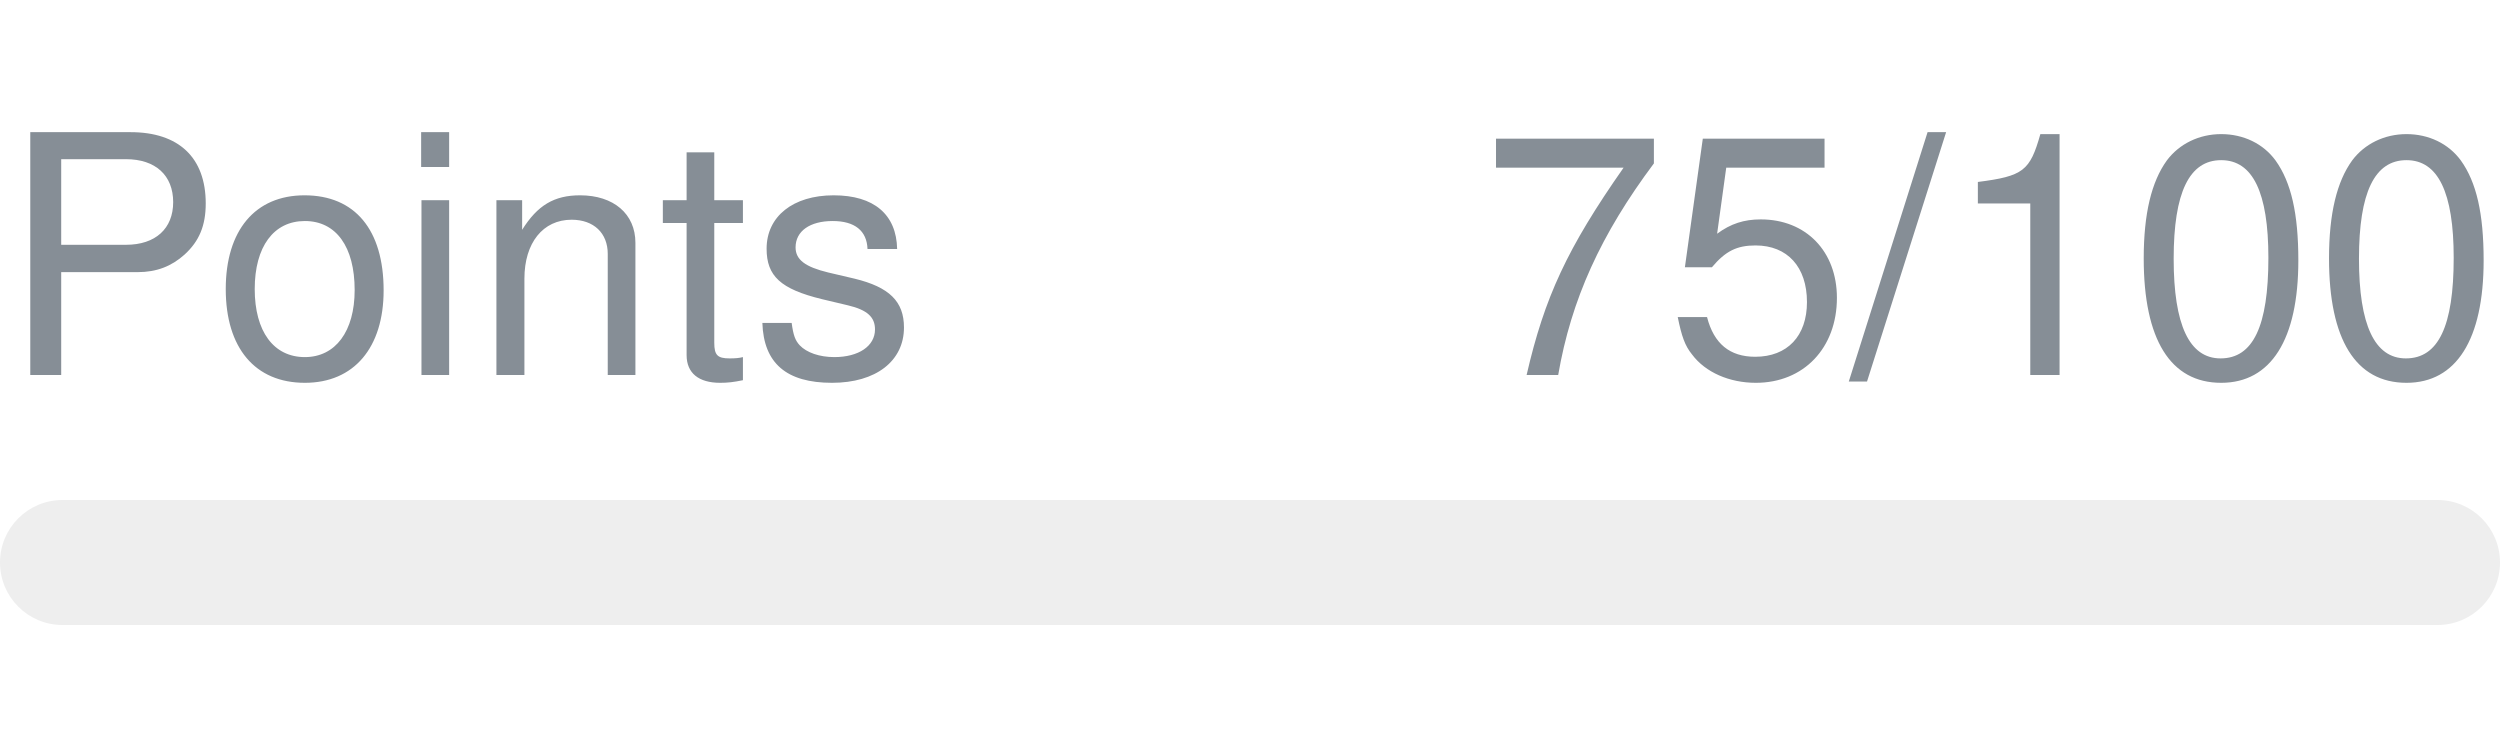
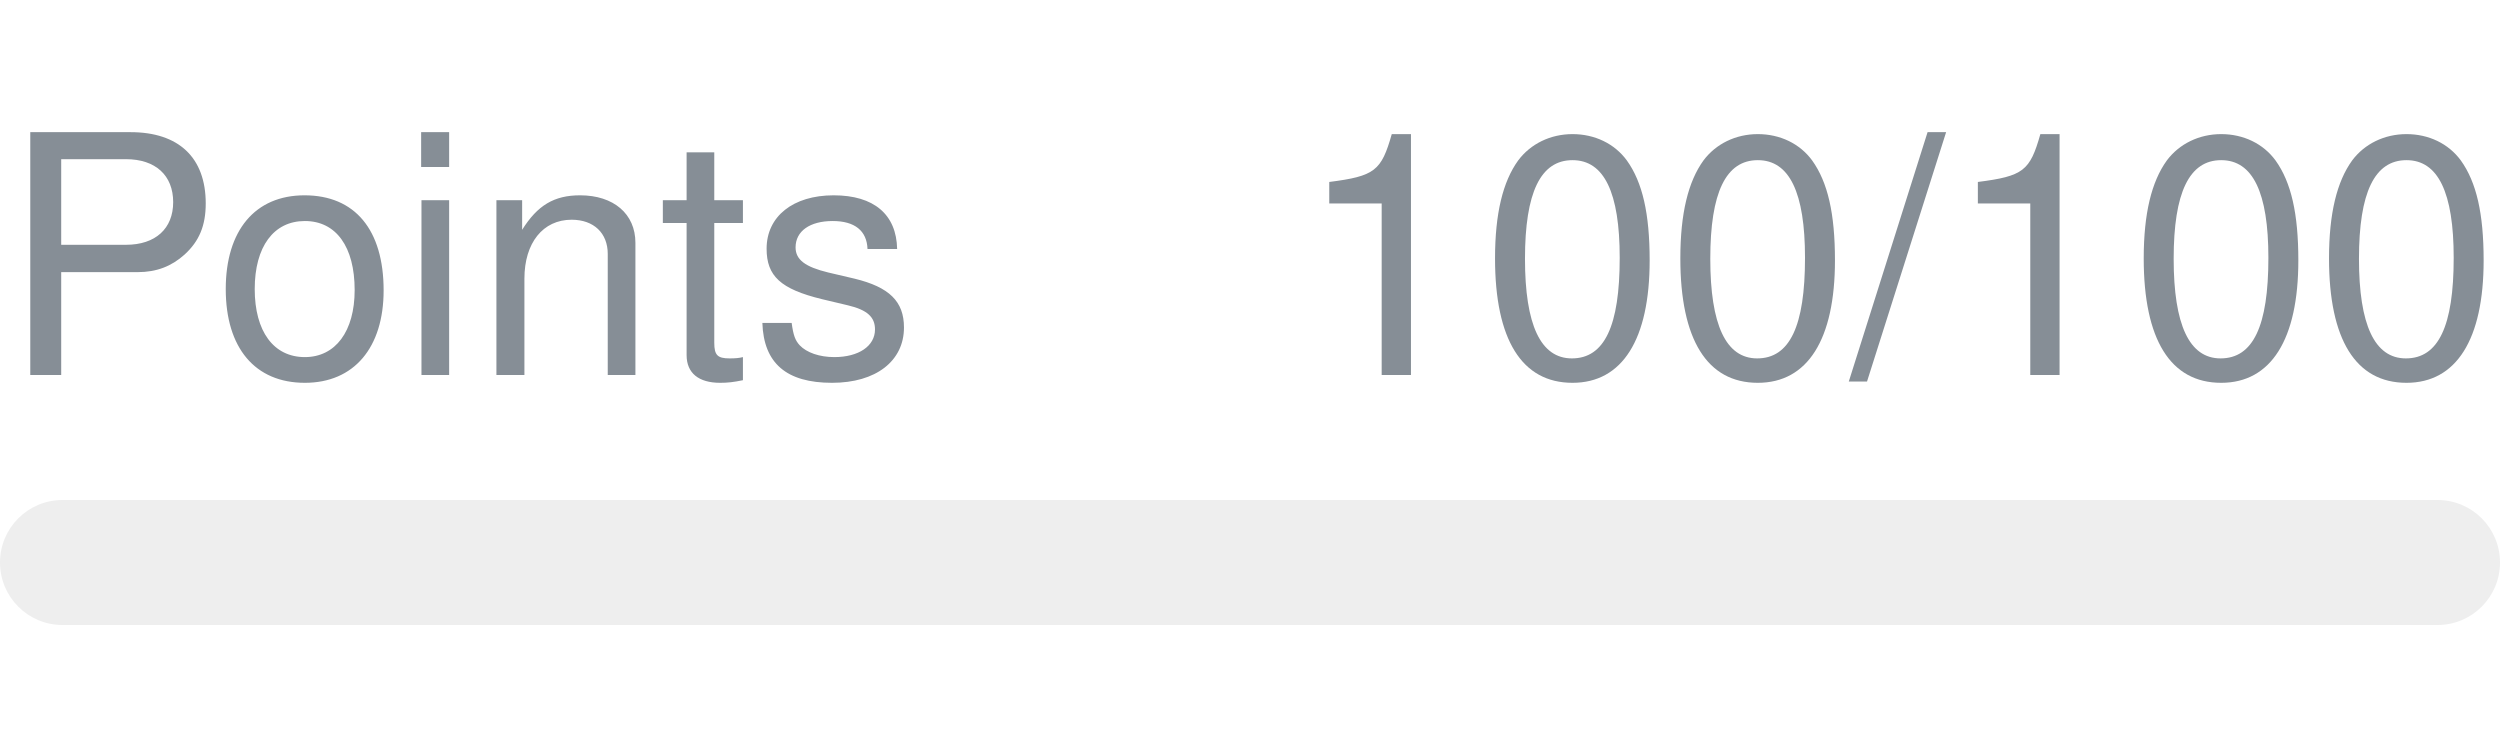
- <svg xmlns="http://www.w3.org/2000/svg" width="120px" height="36px" role="img" aria-label="Points: 75/100">
+ <svg xmlns="http://www.w3.org/2000/svg" width="120px" height="36px" role="img" aria-label="Points: 100/100">
  <svg y="6px" height="16px" font-size="16px" font-family="-apple-system, BlinkMacSystemFont, Segoe UI, Helvetica, Arial, sans-serif, Apple Color Emoji, Segoe UI Emoji" fill="#868E96">
    <text x="0" y="12">Points</text>
-     <text x="120" y="12" text-anchor="end">75/100</text>
+     <text x="120" y="12" text-anchor="end">100/100</text>
  </svg>
  <svg y="24" width="120px" height="6px">
    <rect rx="3" width="100%" height="100%" fill="#EEEEEE" />
    <rect rx="3" width="0%" height="100%" fill="#0170F0" transform="">
-       <animate attributeName="width" begin="0.5s" dur="600ms" from="0%" to="75%" repeatCount="1" fill="freeze" calcMode="spline" keyTimes="0; 1" keySplines="0.3, 0.61, 0.355, 1" />
+       <animate attributeName="width" begin="0.5s" dur="600ms" from="0%" to="100%" repeatCount="1" fill="freeze" calcMode="spline" keyTimes="0; 1" keySplines="0.3, 0.61, 0.355, 1" />
    </rect>
  </svg>
</svg>
